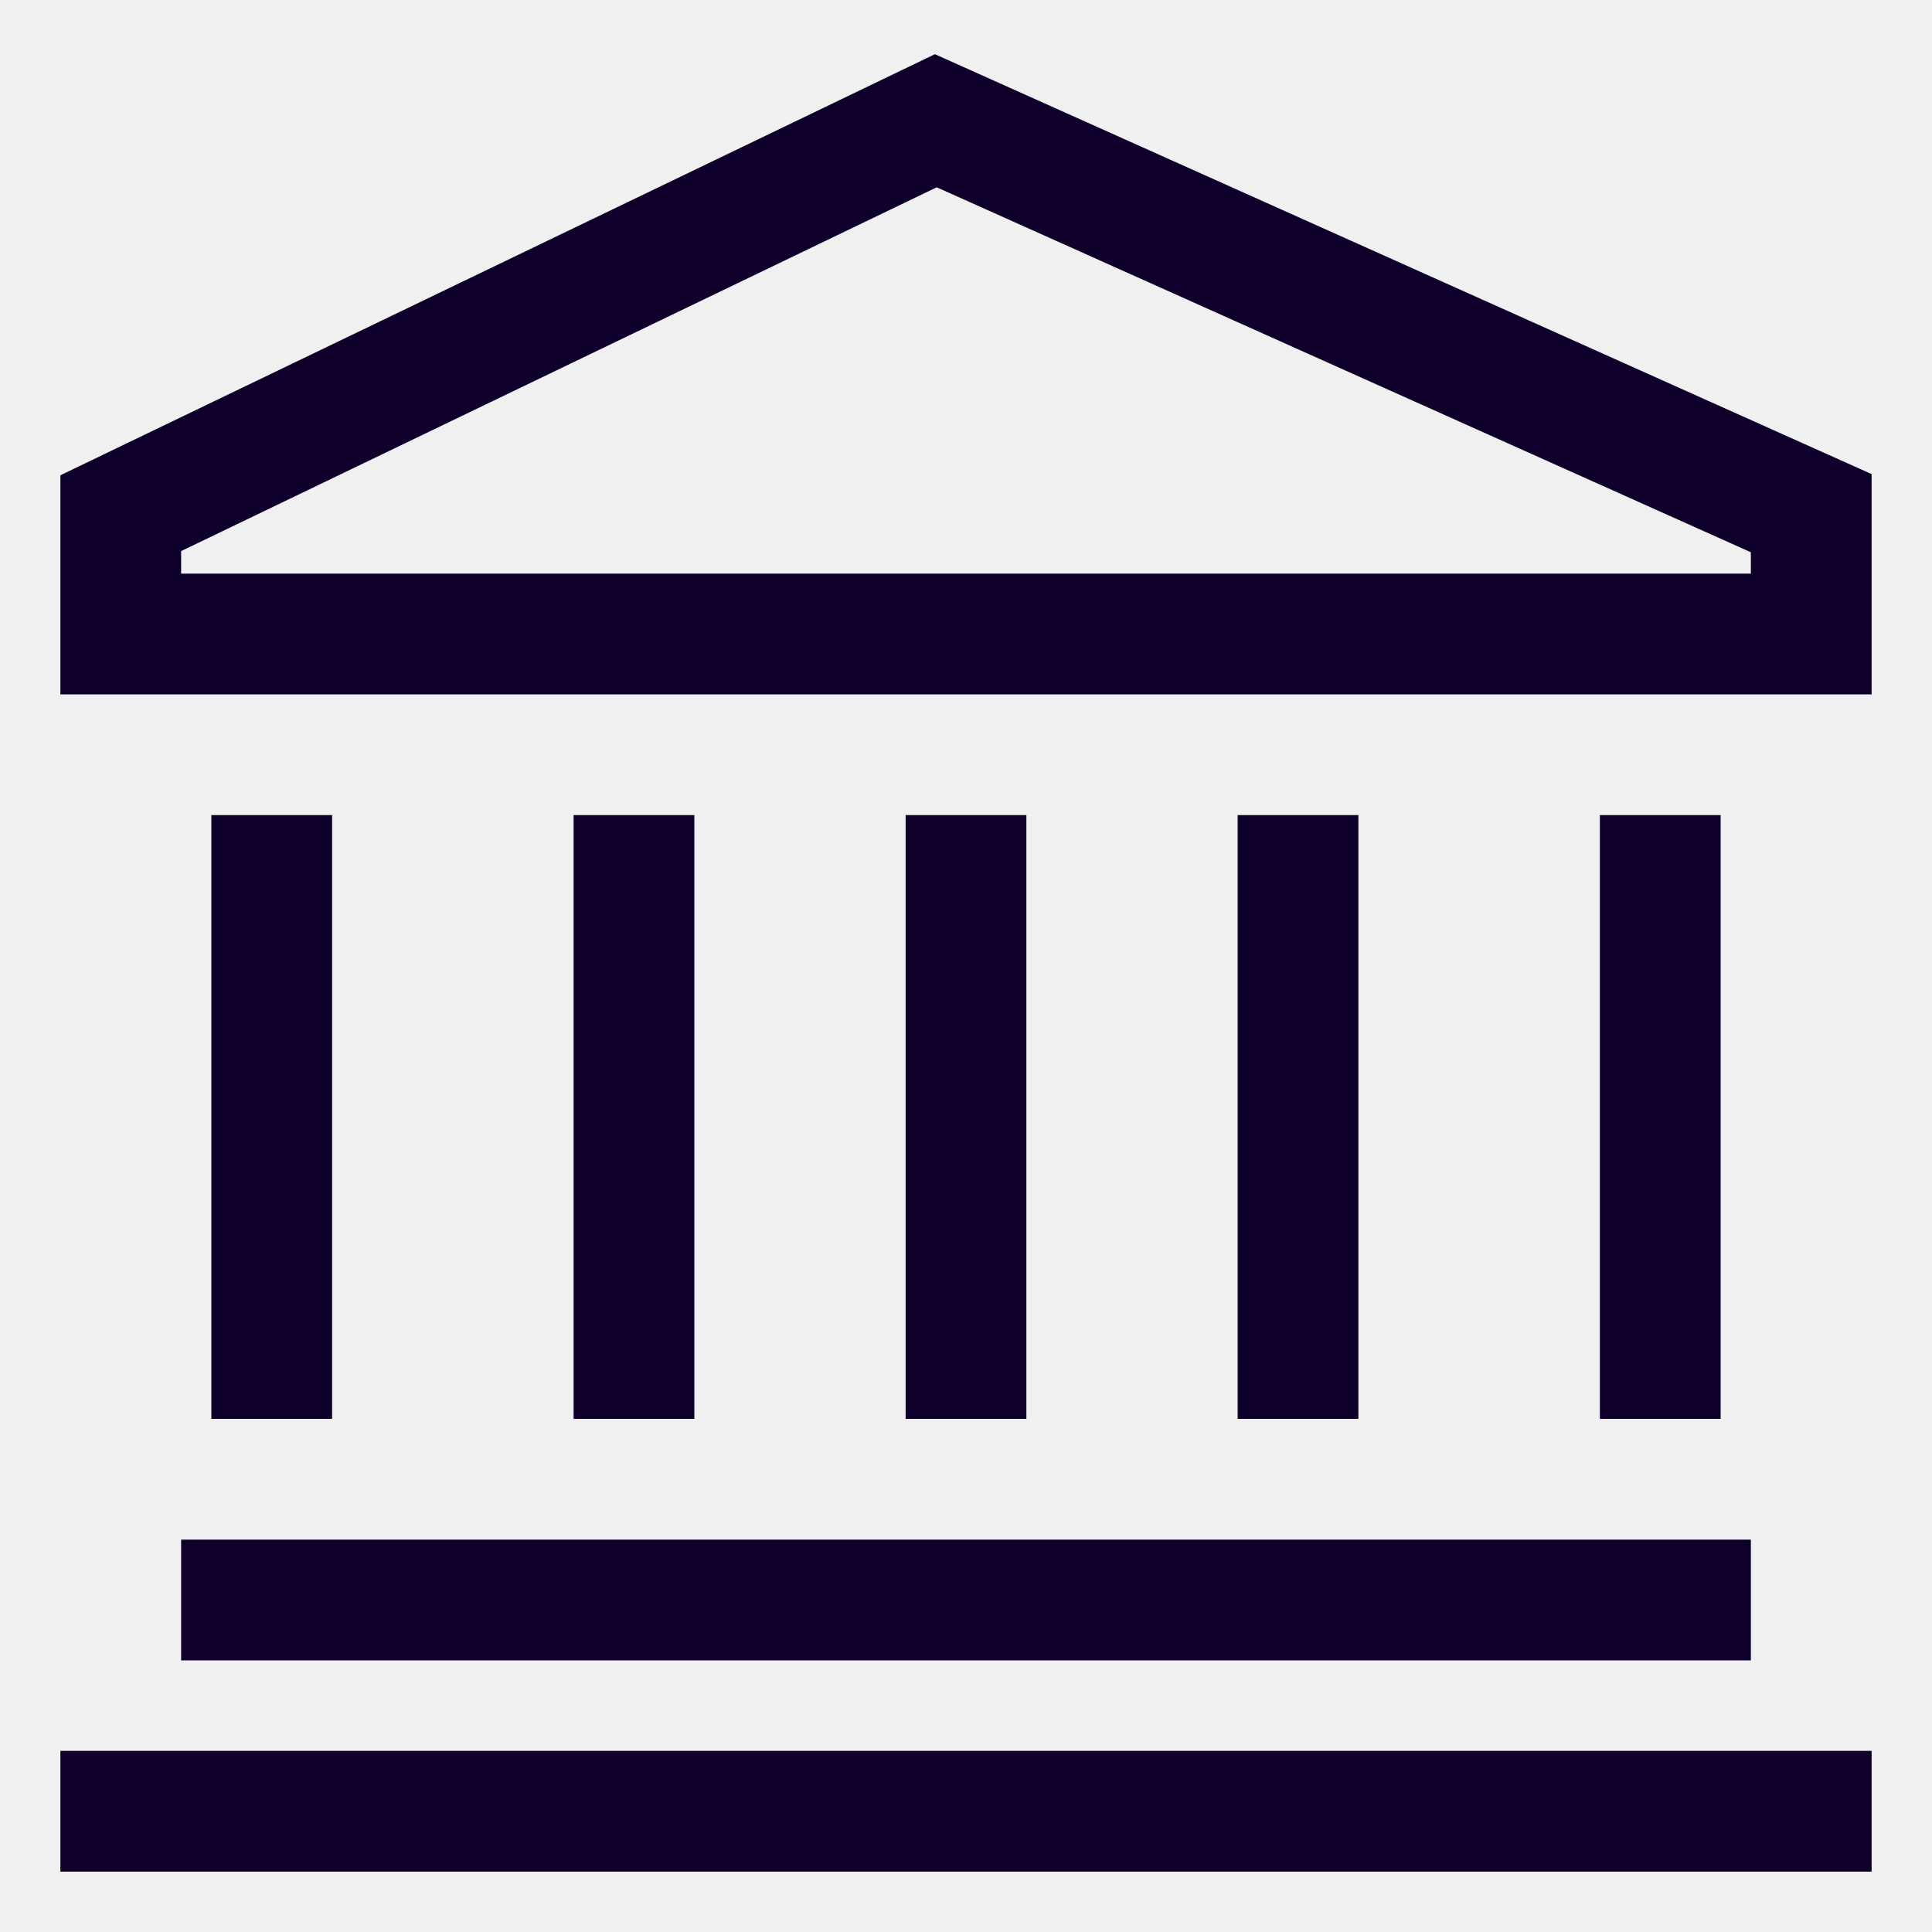
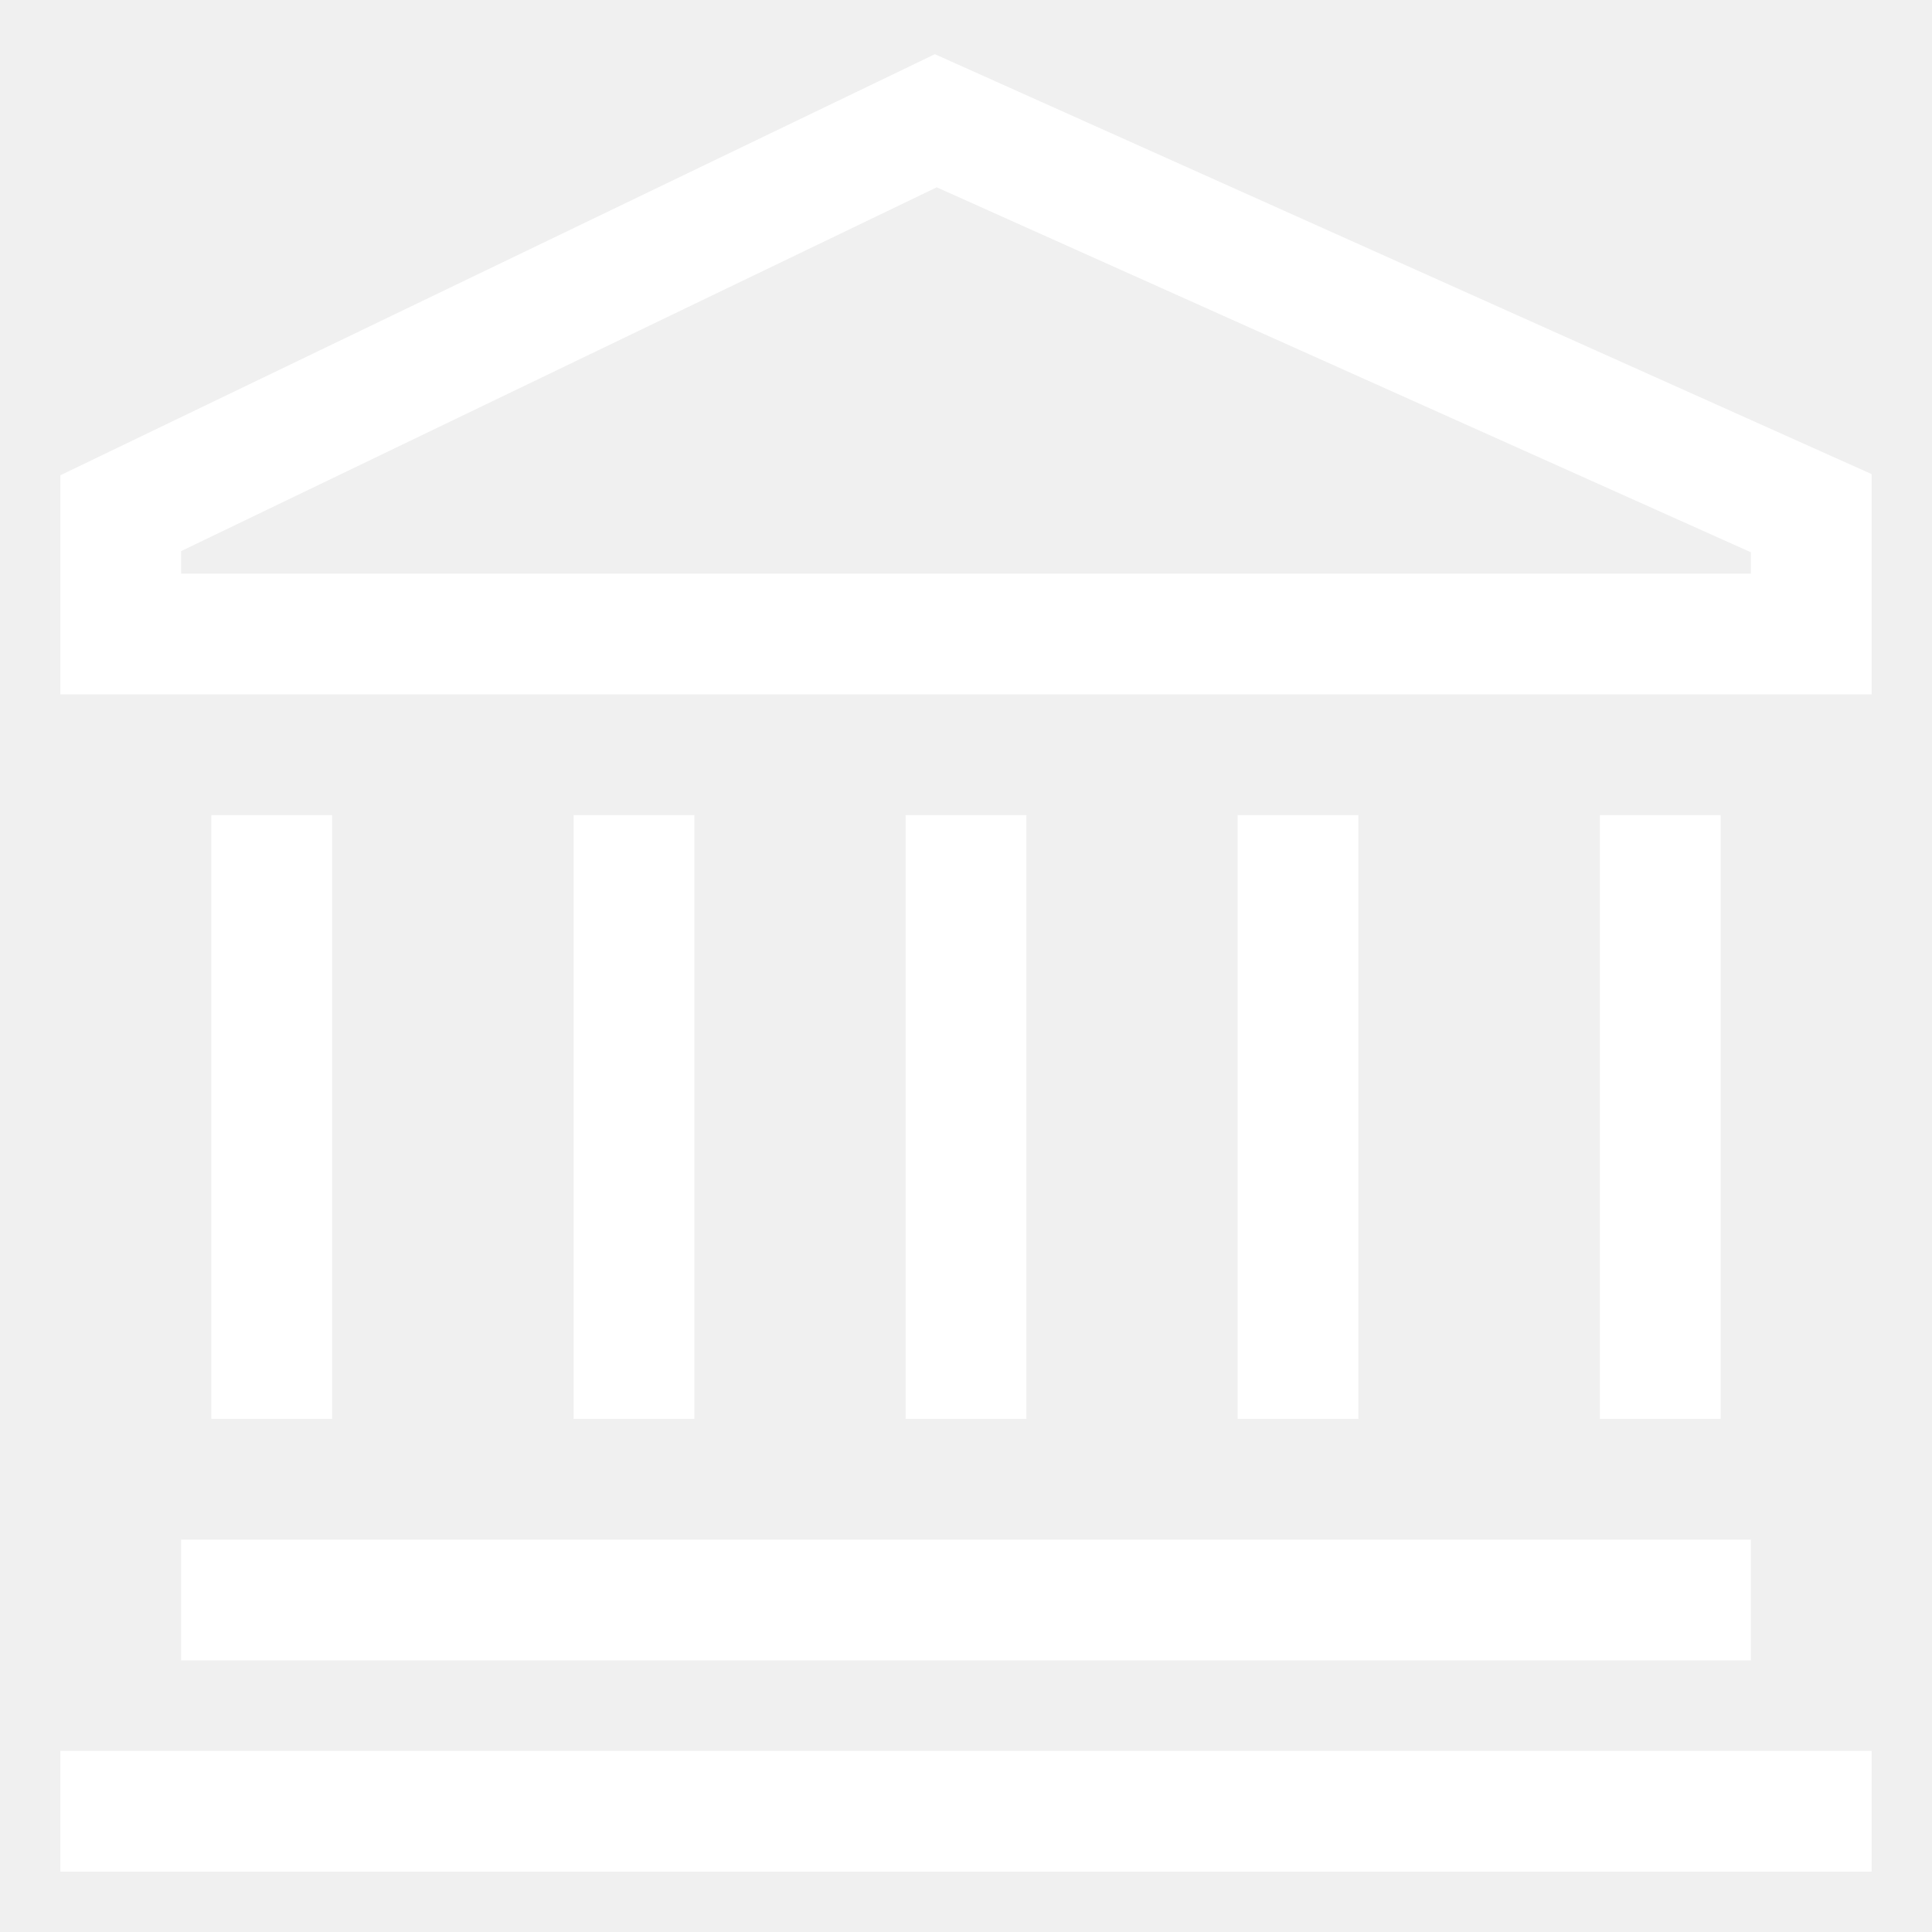
<svg xmlns="http://www.w3.org/2000/svg" width="20" height="20" viewBox="0 0 20 20" fill="none">
  <g id="cil:bank" clip-path="url(#clip0_83_1945)">
-     <path id="Vector" d="M9.678 0.561L0.625 4.92V7.188H19.375V4.908L9.678 0.561ZM18.125 5.938H1.875V5.705L9.697 1.939L18.125 5.717V5.938ZM1.875 15.938H18.125V17.188H1.875V15.938ZM0.625 18.125H19.375V19.375H0.625V18.125ZM2.188 8.438H3.438V14.688H2.188V8.438ZM16.562 8.438H17.812V14.688H16.562V8.438ZM12.812 8.438H14.062V14.688H12.812V8.438ZM5.938 8.438H7.188V14.688H5.938V8.438ZM9.375 8.438H10.625V14.688H9.375V8.438Z" fill="#0F002B" />
+     <path id="Vector" d="M9.678 0.561L0.625 4.92V7.188H19.375V4.908L9.678 0.561ZM18.125 5.938H1.875V5.705L9.697 1.939L18.125 5.717V5.938ZM1.875 15.938H18.125V17.188H1.875V15.938ZM0.625 18.125H19.375V19.375H0.625V18.125ZM2.188 8.438H3.438V14.688H2.188V8.438ZM16.562 8.438H17.812V14.688H16.562V8.438ZM12.812 8.438H14.062V14.688H12.812V8.438ZM5.938 8.438H7.188V14.688H5.938V8.438ZM9.375 8.438H10.625V14.688H9.375V8.438Z" fill="#FFFFFF" />
  </g>
  <defs>
    <clipPath id="clip0_83_1945">
      <rect width="20" height="20" fill="white" />
    </clipPath>
  </defs>
</svg>
